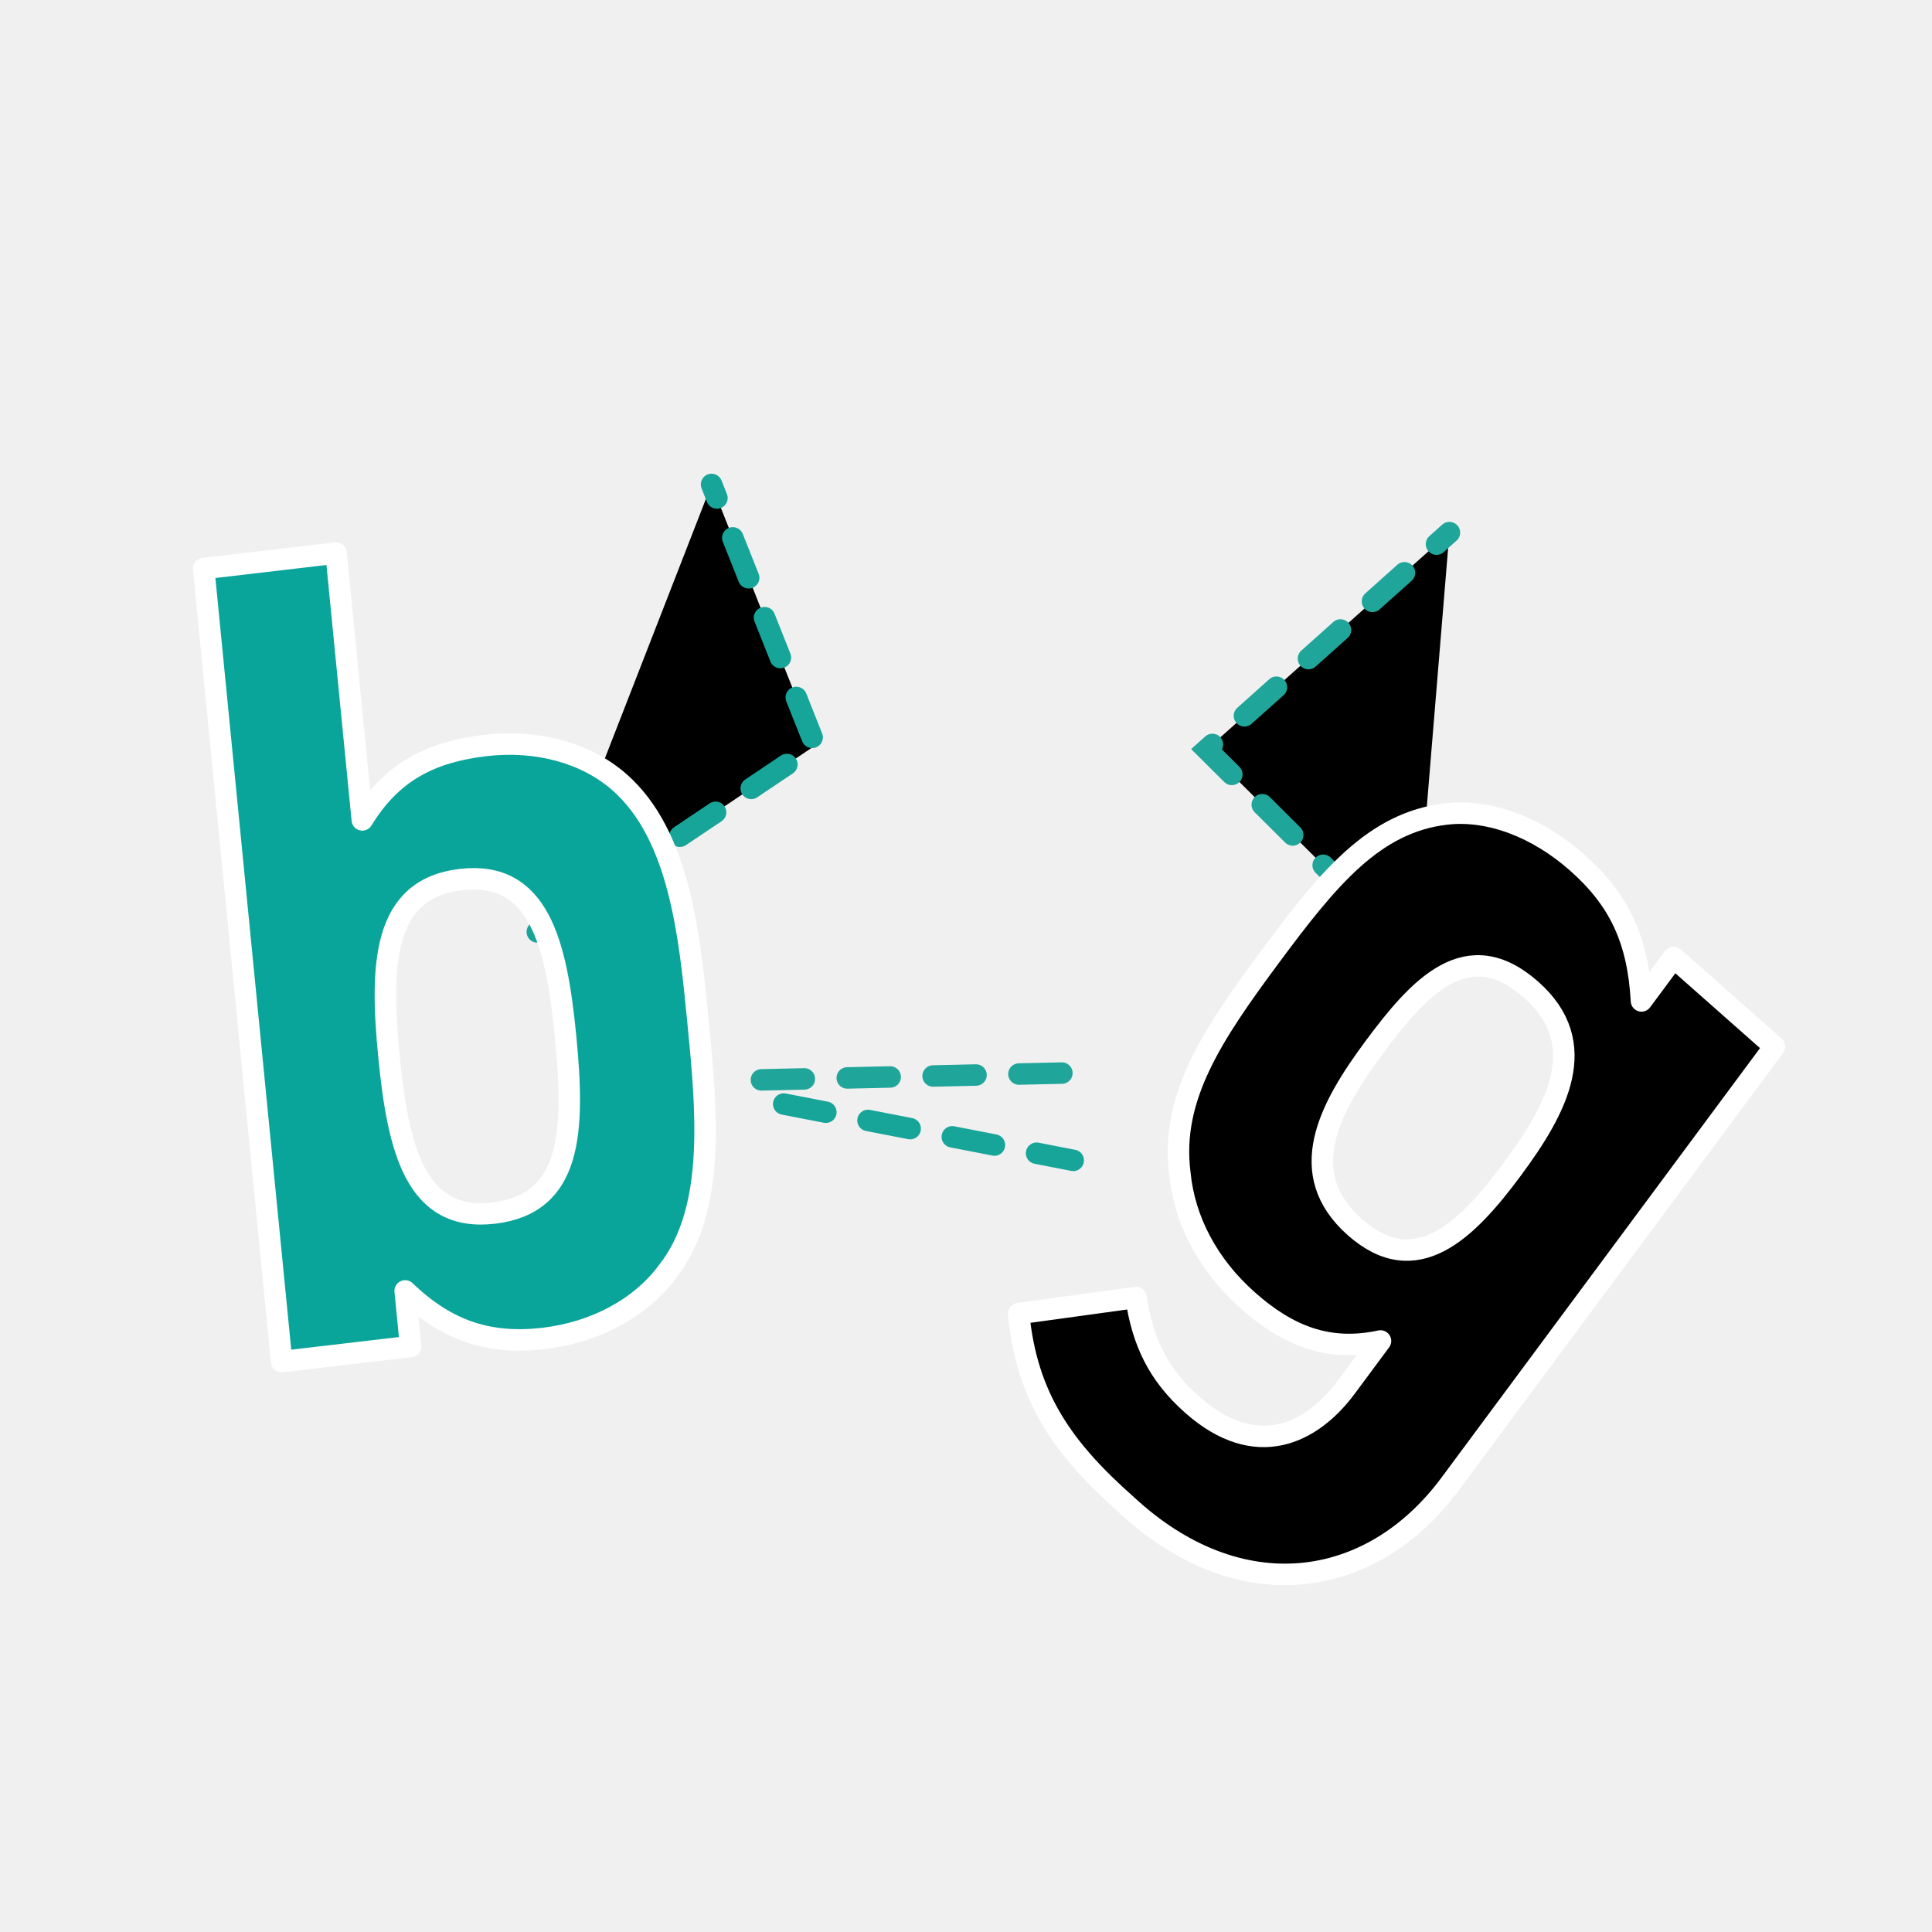
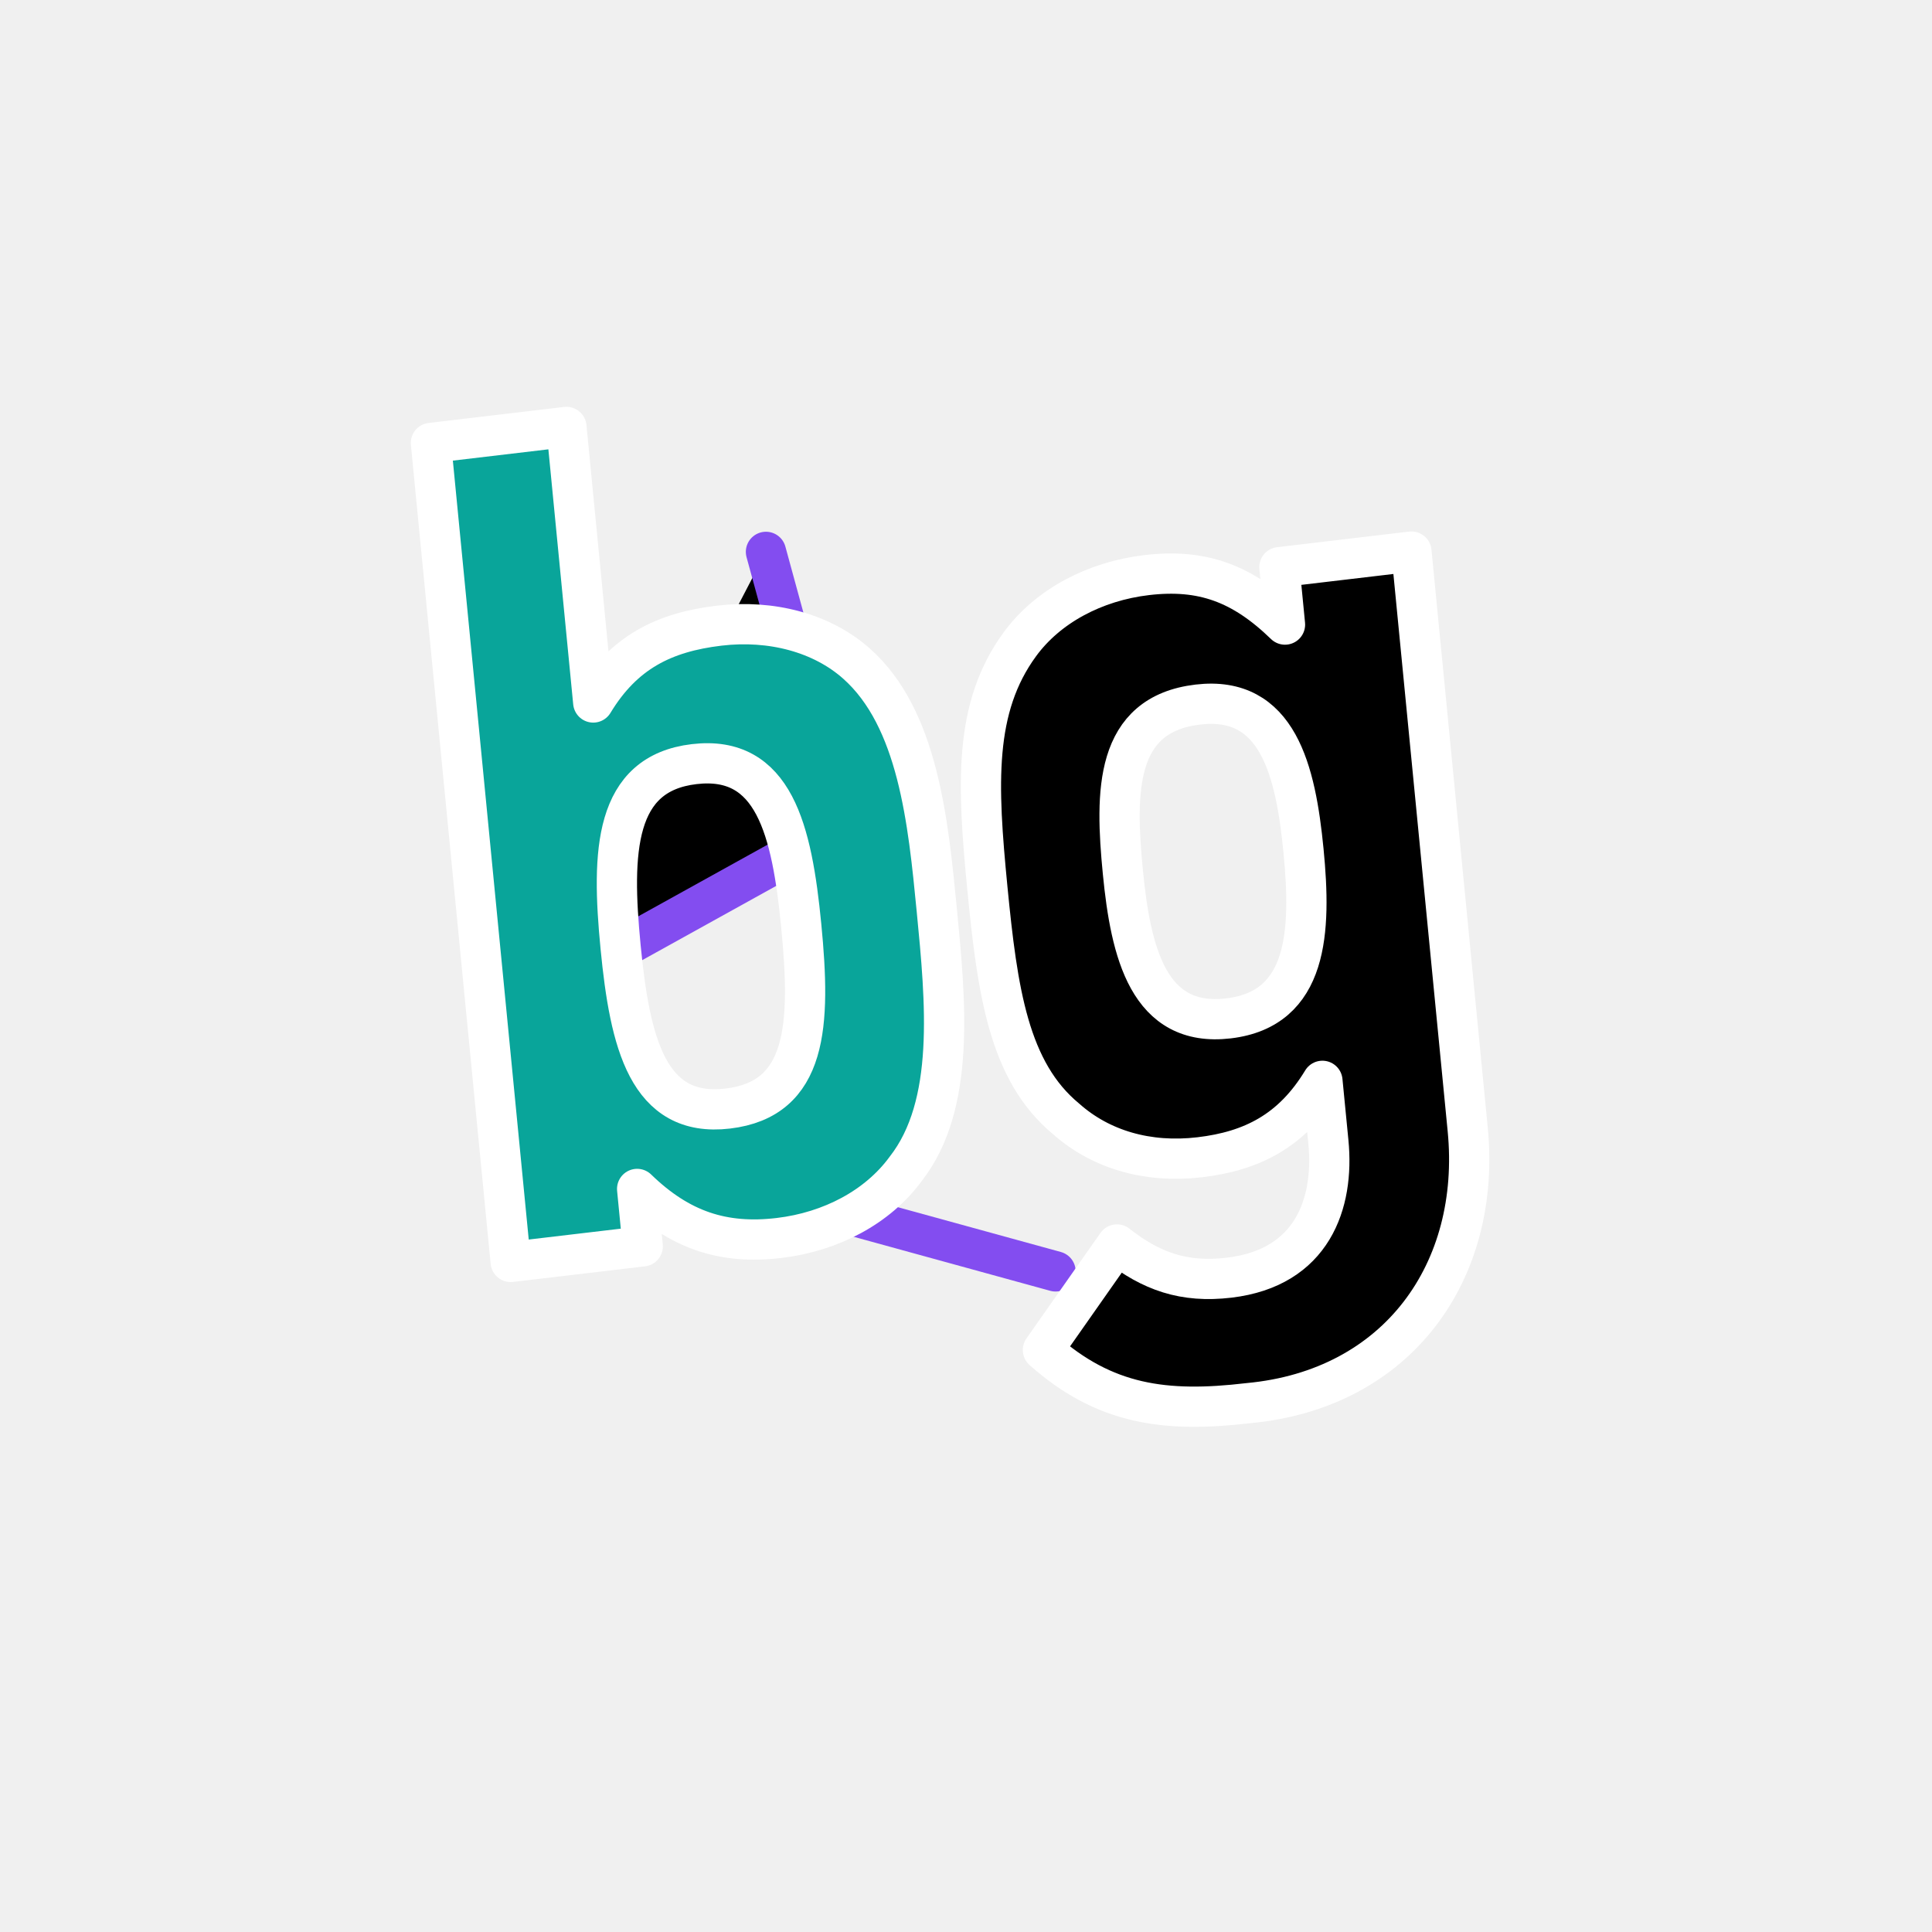
- <svg xmlns="http://www.w3.org/2000/svg" viewBox="180 85 90 90">
-   <rect x="1186.001" y="814.211" width="58.939" height="61.77" rx="1.357" stroke="#834df0" style="stroke-width: 0.904; transform-origin: 1215.47px 845.096px;" transform="matrix(0.9901231, 0.140199, -0.3756351, 0.9567861, -990.9839, -714.5974)" />
-   <path d="M 205.03 128.412 L 217.982 119.723 L 213.147 107.568 M 216.509 136.43 L 229.995 139.054" stroke-linecap="round" style="stroke-dasharray: 2; stroke-miterlimit: 30; stroke: rgb(23, 165, 154); transform-origin: 225.151px 125.381px;" />
-   <path fill="#09a59a" stroke="#fff" stroke-miterlimit="10" d="M 206.344 133.26 C 206.785 137.749 206.633 141.084 202.996 141.51 C 199.359 141.936 198.546 138.54 198.121 134.224 C 197.697 129.907 197.832 126.4 201.469 125.974 C 205.106 125.548 205.92 128.944 206.344 133.26 Z M 212.511 132.538 C 212.121 128.568 211.662 123.907 208.861 121.441 C 207.285 120.053 204.986 119.45 202.615 119.727 C 200.085 120.024 198.254 120.937 196.877 123.194 L 195.655 110.764 L 189.488 111.486 L 193.119 148.429 L 199.129 147.725 L 198.874 145.136 C 200.817 147.005 202.799 147.645 205.33 147.349 C 207.701 147.071 209.831 145.949 211.1 144.228 C 213.376 141.342 212.918 136.681 212.511 132.538 Z" style="stroke-linejoin: round; transform-origin: 203.326px 128.917px;" />
-   <path d="M 245.892 129.537 L 236.216 119.914 L 247.519 109.811 M 229.466 134.988 L 213.563 135.348" stroke-linecap="round" style="stroke-dasharray: 2; stroke-miterlimit: 30; stroke: rgb(32, 165, 154); transform-origin: 232.241px 122.705px;" />
-   <path fill="#000" stroke="#fff" stroke-miterlimit="10" d="M 250.438 139.478 C 248.336 142.313 245.964 144.683 243.121 142.171 C 240.278 139.658 241.909 136.632 244.011 133.797 C 246.112 130.964 248.361 128.484 251.327 131.106 C 254.17 133.618 252.539 136.645 250.438 139.478 Z M 247.552 154.13 L 262.663 133.754 L 257.967 129.603 L 256.466 131.627 C 256.307 128.805 255.448 126.929 253.47 125.181 C 251.616 123.542 249.385 122.687 247.372 122.919 C 244.017 123.303 241.892 125.894 239.19 129.537 C 236.488 133.18 234.51 136.123 234.962 139.652 C 235.173 141.85 236.28 143.944 238.134 145.584 C 239.988 147.222 241.872 147.993 244.309 147.467 L 242.708 149.626 C 241.107 151.785 238.516 153.07 235.55 150.448 C 233.943 149.028 233.231 147.504 232.919 145.441 L 227.451 146.193 C 227.827 150.1 229.528 152.497 232.495 155.119 C 237.71 159.952 243.849 159.123 247.552 154.13 Z" style="stroke-linejoin: round; transform-origin: 249.496px 141.025px;" />
+ <svg xmlns="http://www.w3.org/2000/svg" width="40" height="40" viewBox="69 225 96 96">
+   <rect x="1300.76" y="892.765" width="64.642" height="67.73" rx="1.357" stroke="#834df0" style="stroke-width: 2px; stroke-linejoin: round; stroke-linecap: round; transform-origin: 1333.08px 926.63px;" transform="matrix(0.9642161, 0.265117, -0.4721611, 0.907288, -1216.353, -655.7156)" />
+   <path d="M 95.551 274.536 L 110.793 266.09 L 107.06 252.422 M 107.062 284.221 L 121.449 288.175" stroke="#834df0" style="stroke-width: 2px; stroke-linejoin: round; stroke-linecap: round; transform-origin: 114.1px 273.966px;" />
+   <path fill="#09a59a" stroke="#fff" stroke-miterlimit="10" d="M 108.813 270.996 C 109.295 275.94 109.129 279.614 105.159 280.084 C 101.189 280.553 100.3 276.811 99.837 272.057 C 99.374 267.302 99.521 263.438 103.492 262.969 C 107.462 262.499 108.35 266.241 108.813 270.996 Z M 115.546 270.2 C 115.12 265.826 114.62 260.692 111.561 257.975 C 109.841 256.447 107.332 255.782 104.742 256.088 C 101.98 256.415 99.982 257.421 98.478 259.906 L 97.145 246.214 L 90.412 247.01 L 94.376 287.705 L 100.937 286.93 L 100.659 284.078 C 102.779 286.136 104.944 286.842 107.706 286.515 C 110.295 286.209 112.62 284.973 114.006 283.077 C 116.491 279.899 115.99 274.764 115.546 270.2 Z" style="stroke-width: 2px; stroke-linejoin: round; stroke-linecap: round; transform-origin: 103.72px 270.268px;" />
+   <path fill="#000" stroke="#fff" stroke-miterlimit="10" d="M 133.771 267.275 C 134.16 271.269 134.012 275.133 130.042 275.603 C 126.072 276.072 125.184 272.33 124.795 268.336 C 124.406 264.342 124.38 260.499 128.523 260.009 C 132.494 259.54 133.382 263.281 133.771 267.275 Z M 141.93 281.122 L 139.133 252.408 L 132.573 253.183 L 132.851 256.035 C 130.73 253.977 128.738 253.251 125.976 253.577 C 123.387 253.883 121.062 255.12 119.676 257.015 C 117.364 260.174 117.562 263.998 118.062 269.131 C 118.562 274.266 119.123 278.239 121.973 280.596 C 123.693 282.124 126.029 282.81 128.619 282.503 C 131.209 282.197 133.206 281.191 134.71 278.706 L 135.007 281.748 C 135.303 284.791 134.219 287.997 130.075 288.487 C 127.831 288.752 126.203 288.175 124.501 286.837 L 120.822 292.081 C 123.88 294.797 126.888 295.211 131.032 294.721 C 138.473 294.034 142.615 288.158 141.93 281.122 Z" style="stroke-width: 2px; stroke-linejoin: round; stroke-linecap: round; transform-origin: 129.885px 277.328px;" />
</svg>
